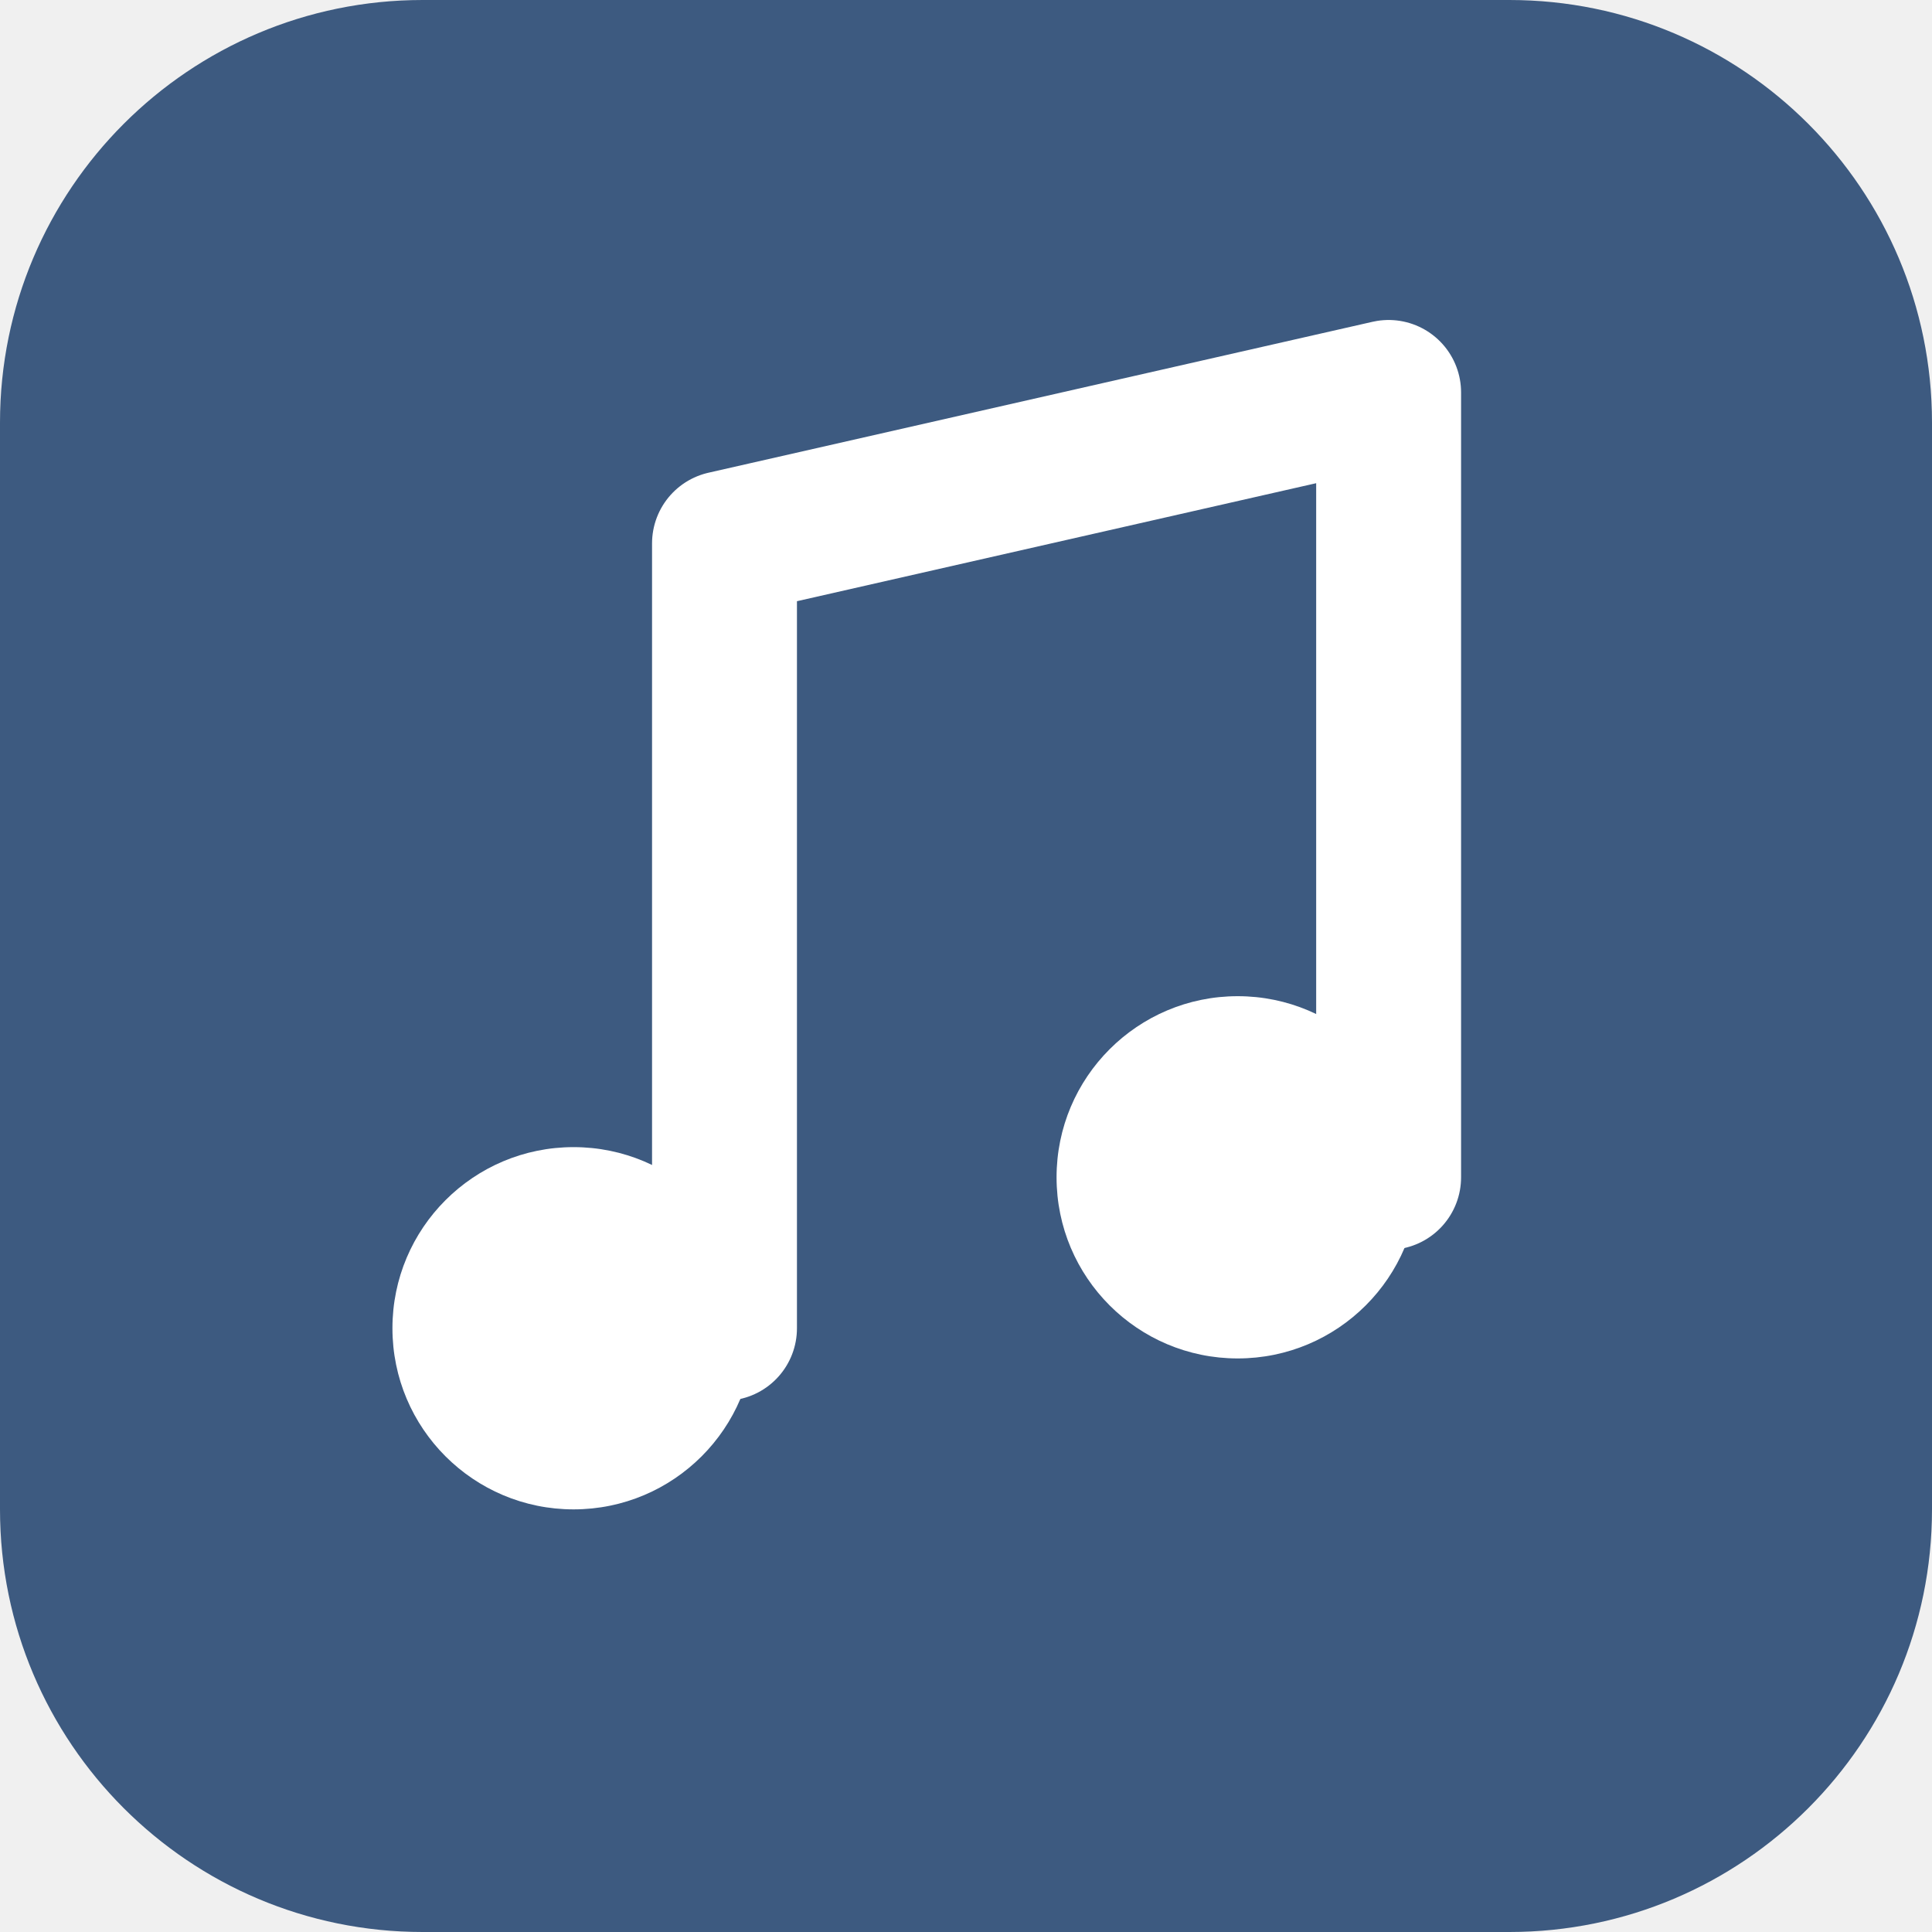
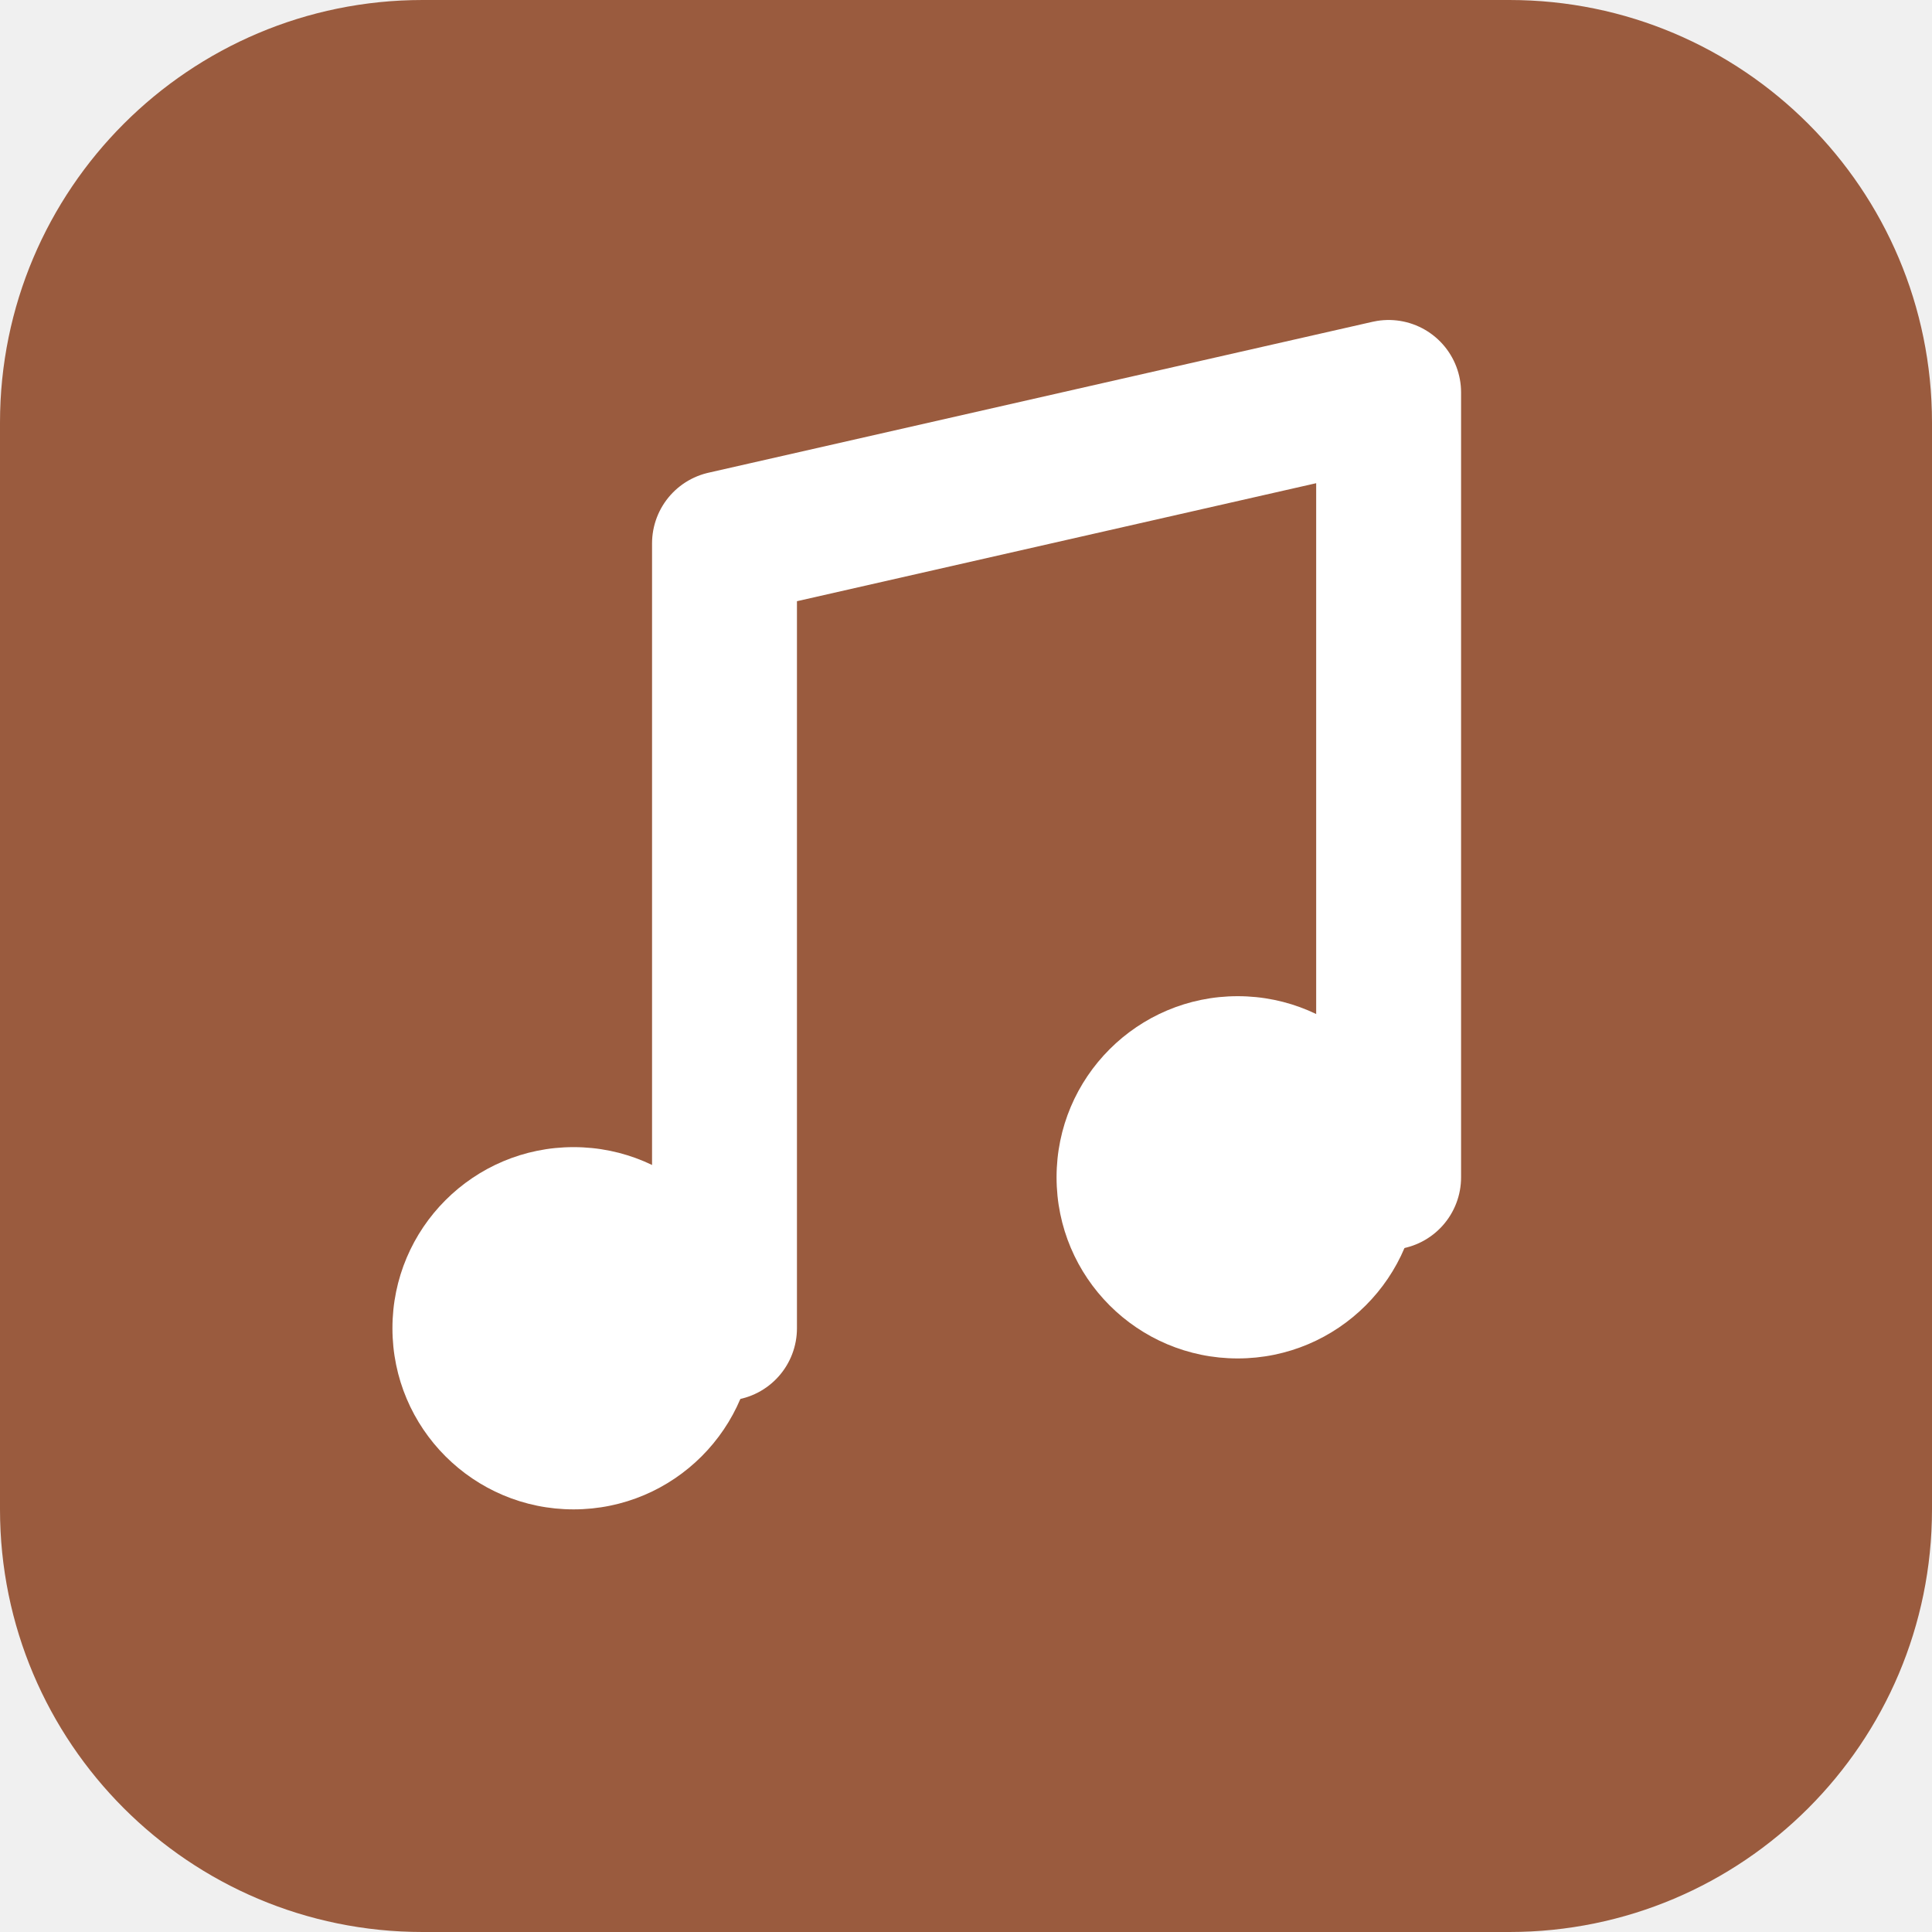
<svg xmlns="http://www.w3.org/2000/svg" viewBox="0 0 32 32">
-   <rect width="32" height="32" rx="7" fill="#3d5a80" />
+   <rect width="32" height="32" rx="7" fill="#9a5b3e" />
  <path d="M12 22V9l11-2.5v13" fill="none" stroke="#fff" stroke-width="2.4" stroke-linecap="round" stroke-linejoin="round" />
  <circle cx="9.5" cy="22" r="3" fill="#fff" />
  <circle cx="20.5" cy="19.5" r="3" fill="#fff" />
</svg>
